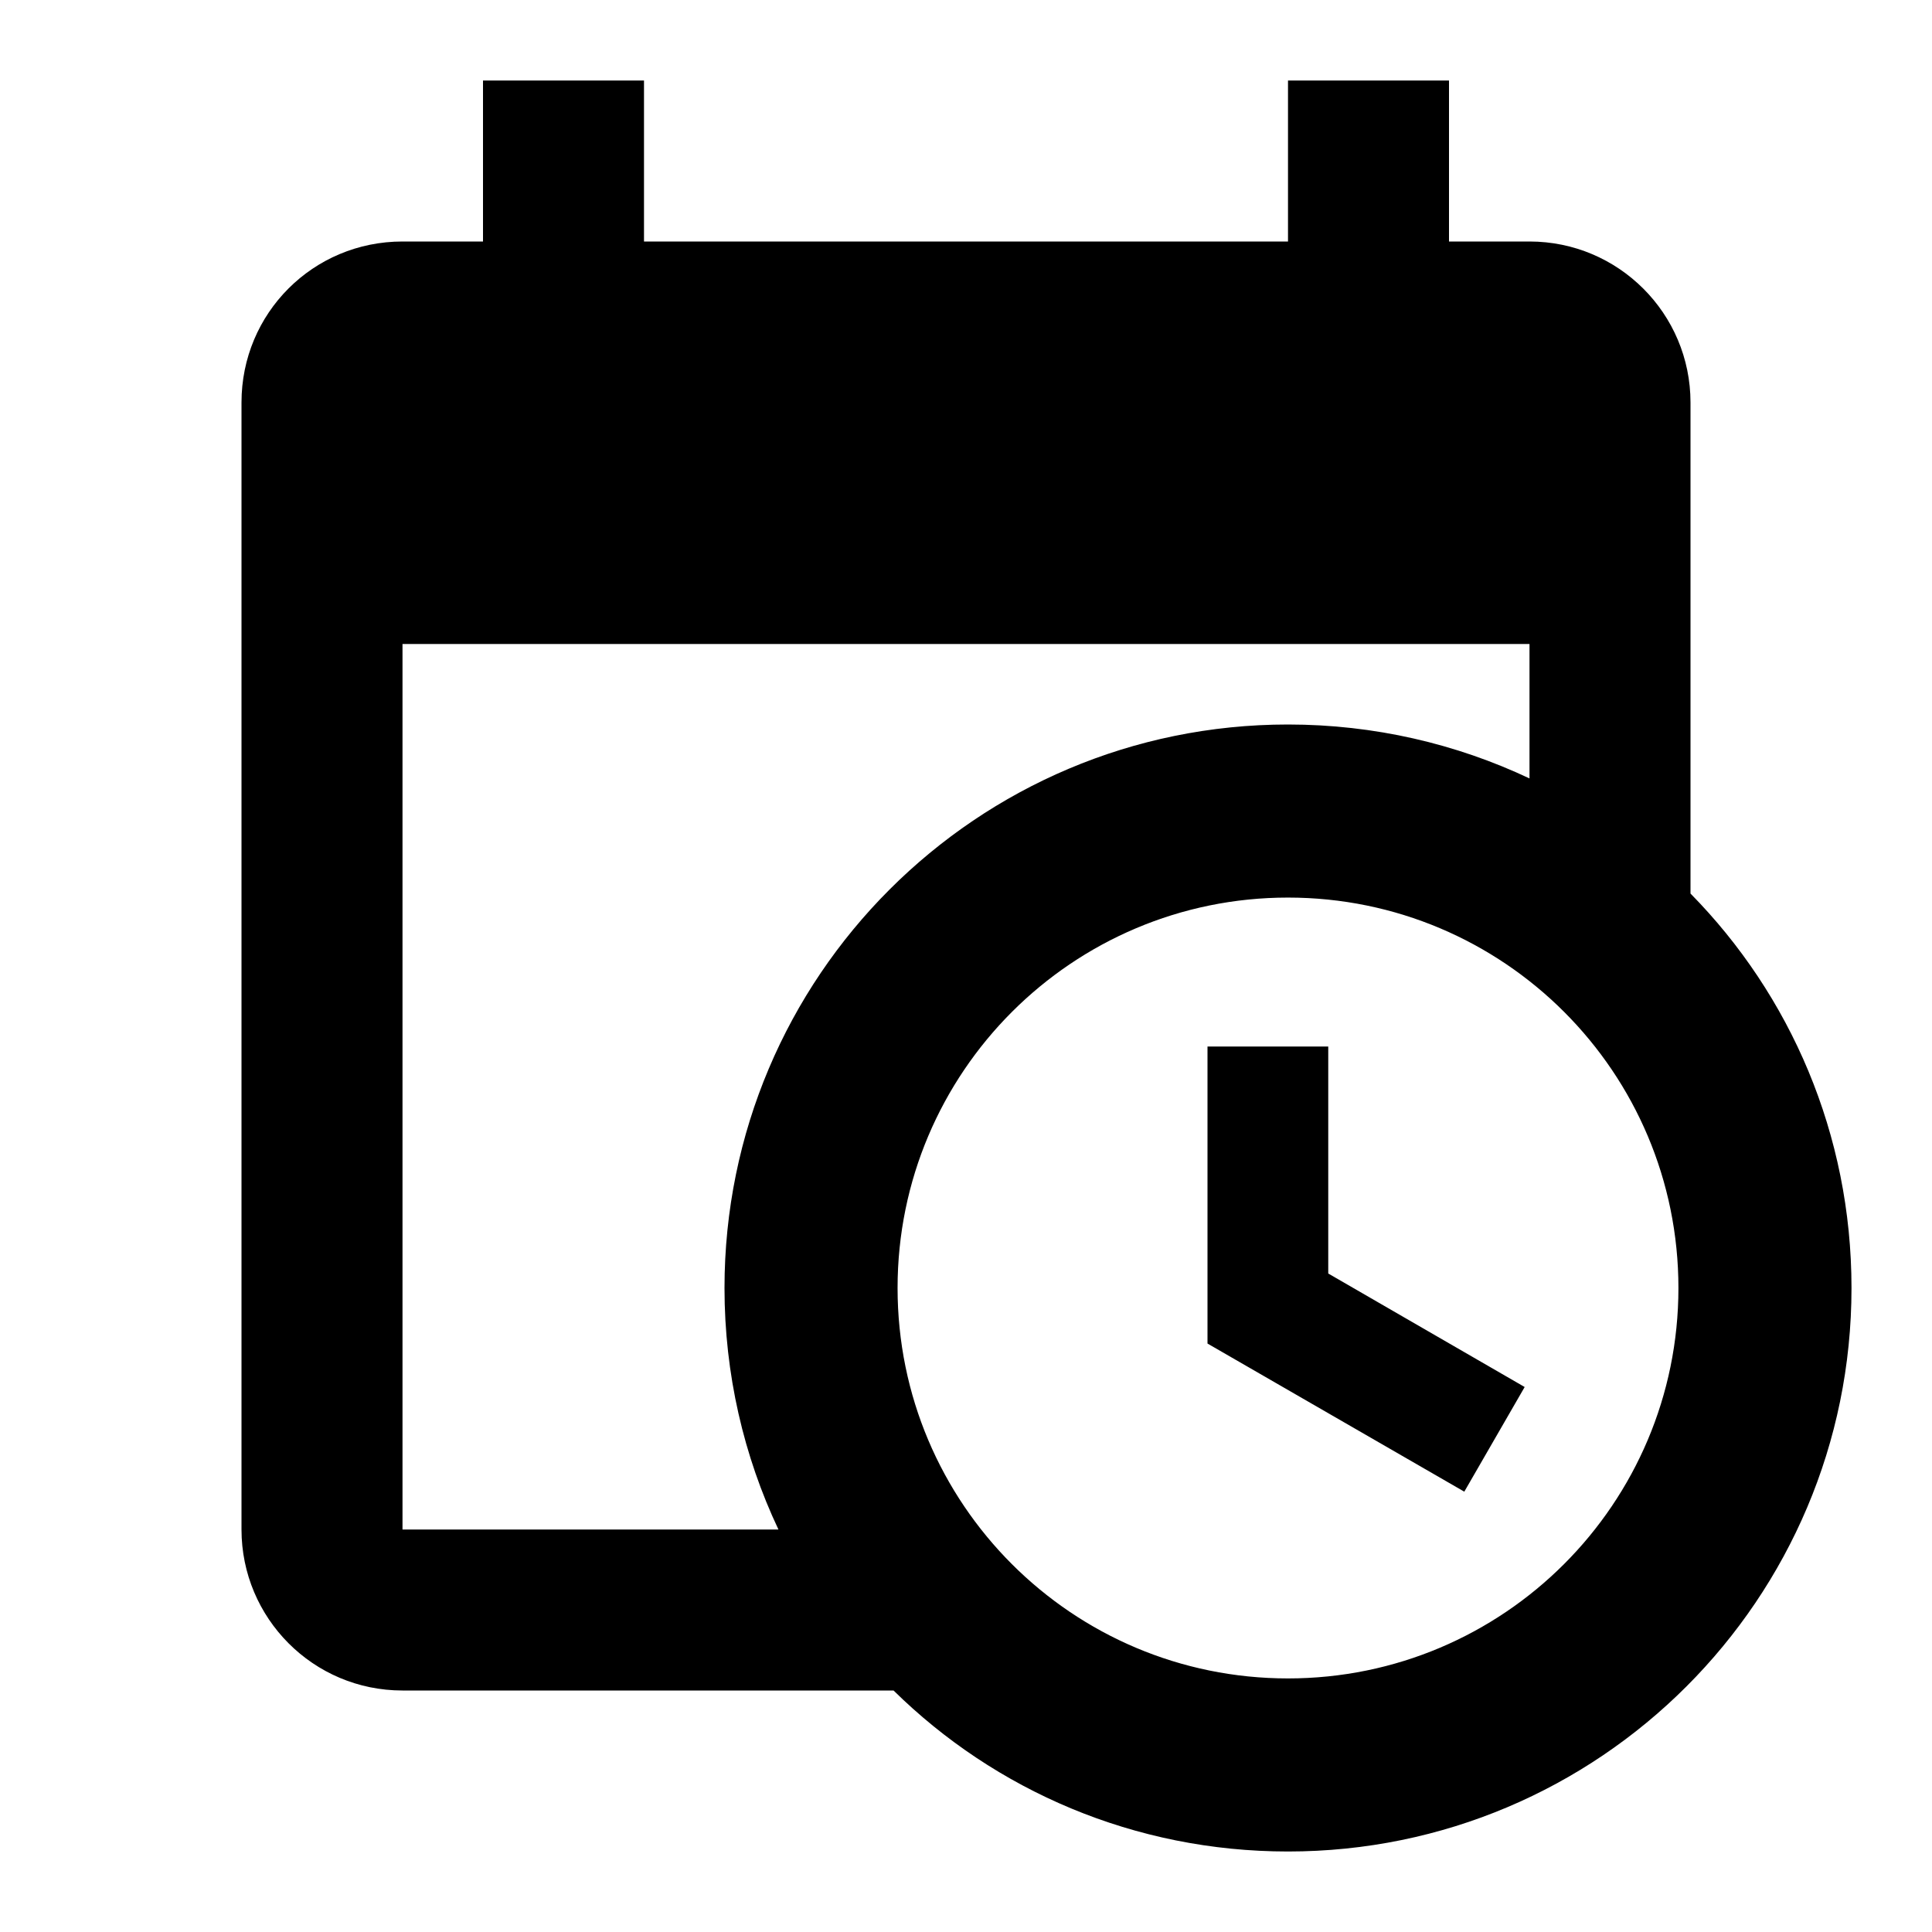
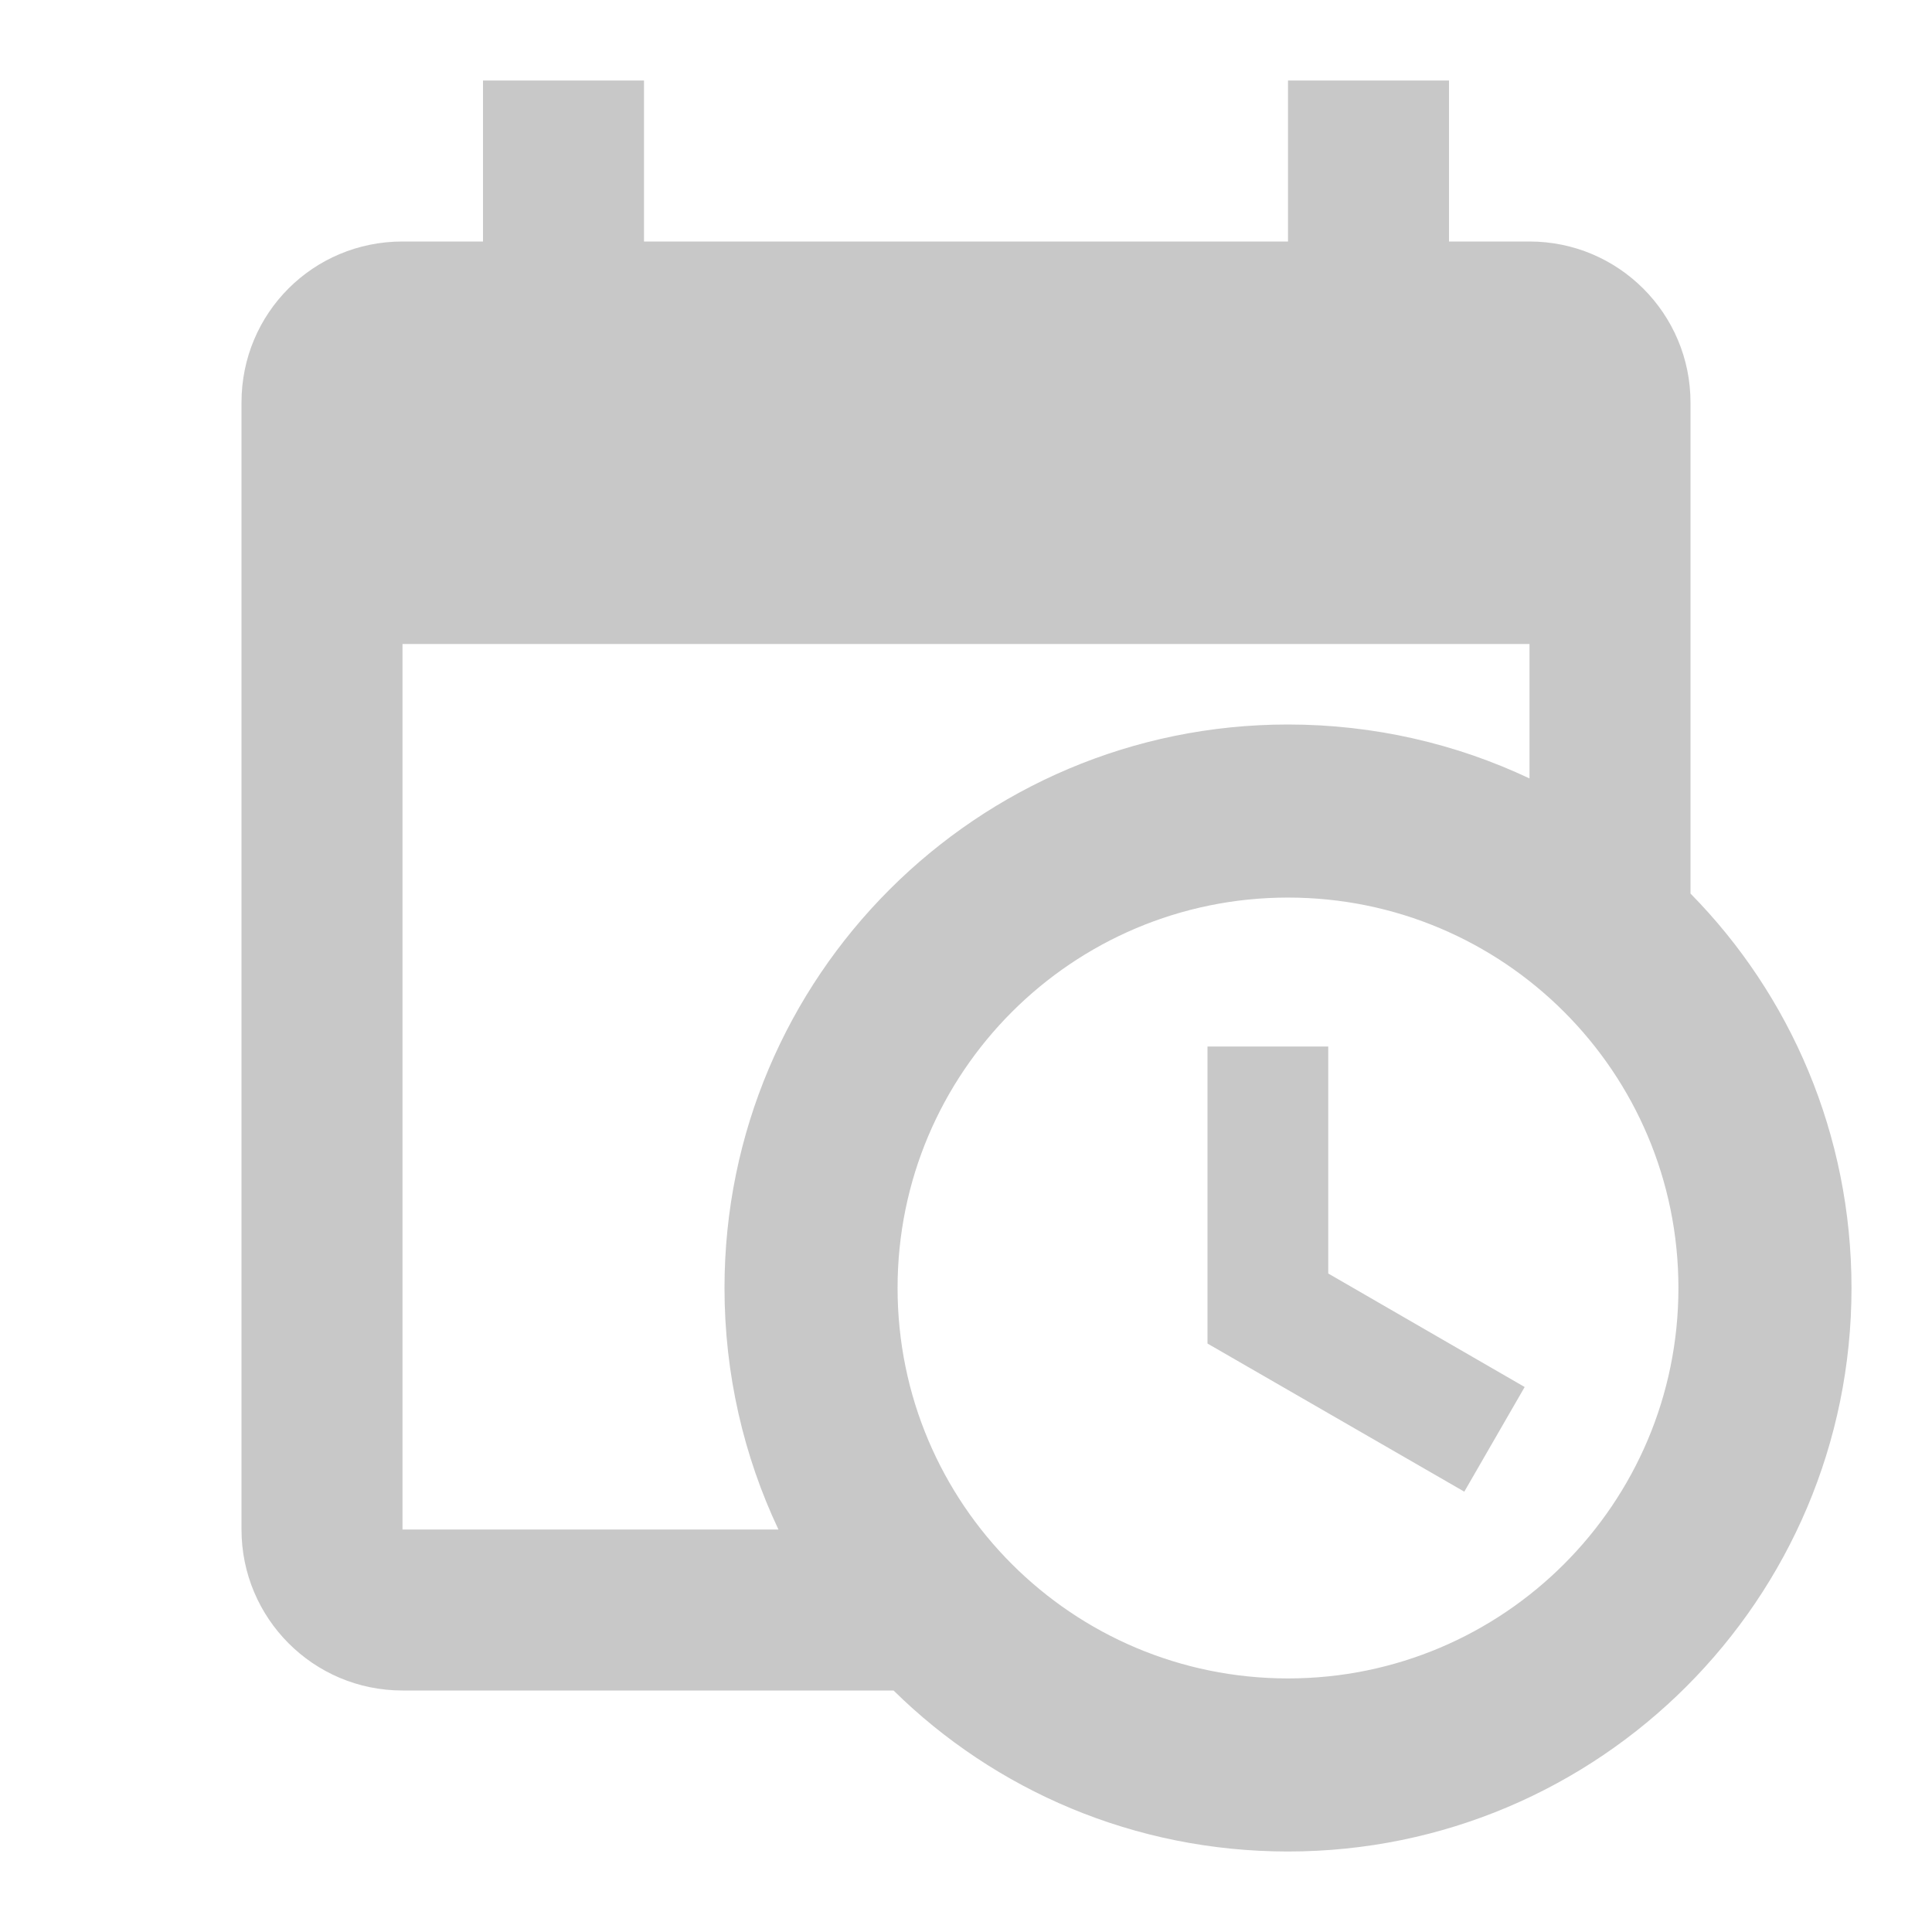
<svg xmlns="http://www.w3.org/2000/svg" viewBox="0 0 24 24">
-   <path d="M15,13H16.5V15.82L18.94,17.23L18.19,18.53L15,16.69V13M19,8H5V19H9.67C9.24,18.09 9,17.07 9,16A7,7 0 0,1 16,9C17.07,9 18.09,9.24 19,9.67V8M5,21C3.89,21 3,20.1 3,19V5C3,3.89 3.89,3 5,3H6V1H8V3H16V1H18V3H19A2,2 0 0,1 21,5V11.1C22.24,12.36 23,14.09 23,16A7,7 0 0,1 16,23C14.09,23 12.36,22.24 11.1,21H5M16,11.15A4.85,4.85 0 0,0 11.15,16C11.15,18.68 13.32,20.85 16,20.85A4.85,4.85 0 0,0 20.85,16C20.85,13.32 18.68,11.15 16,11.15Z" />
+   <path fill="#c8c8c8" d="M15,13H16.5V15.82L18.94,17.23L18.19,18.53L15,16.69V13M19,8H5V19H9.67C9.24,18.09 9,17.07 9,16A7,7 0 0,1 16,9C17.07,9 18.09,9.24 19,9.67V8M5,21C3.89,21 3,20.1 3,19V5C3,3.89 3.89,3 5,3H6V1H8V3H16V1H18V3H19A2,2 0 0,1 21,5V11.1C22.24,12.36 23,14.09 23,16A7,7 0 0,1 16,23C14.09,23 12.36,22.24 11.1,21H5M16,11.15A4.85,4.85 0 0,0 11.15,16C11.15,18.68 13.32,20.85 16,20.85A4.85,4.85 0 0,0 20.85,16C20.85,13.32 18.68,11.15 16,11.15Z" />
</svg>
